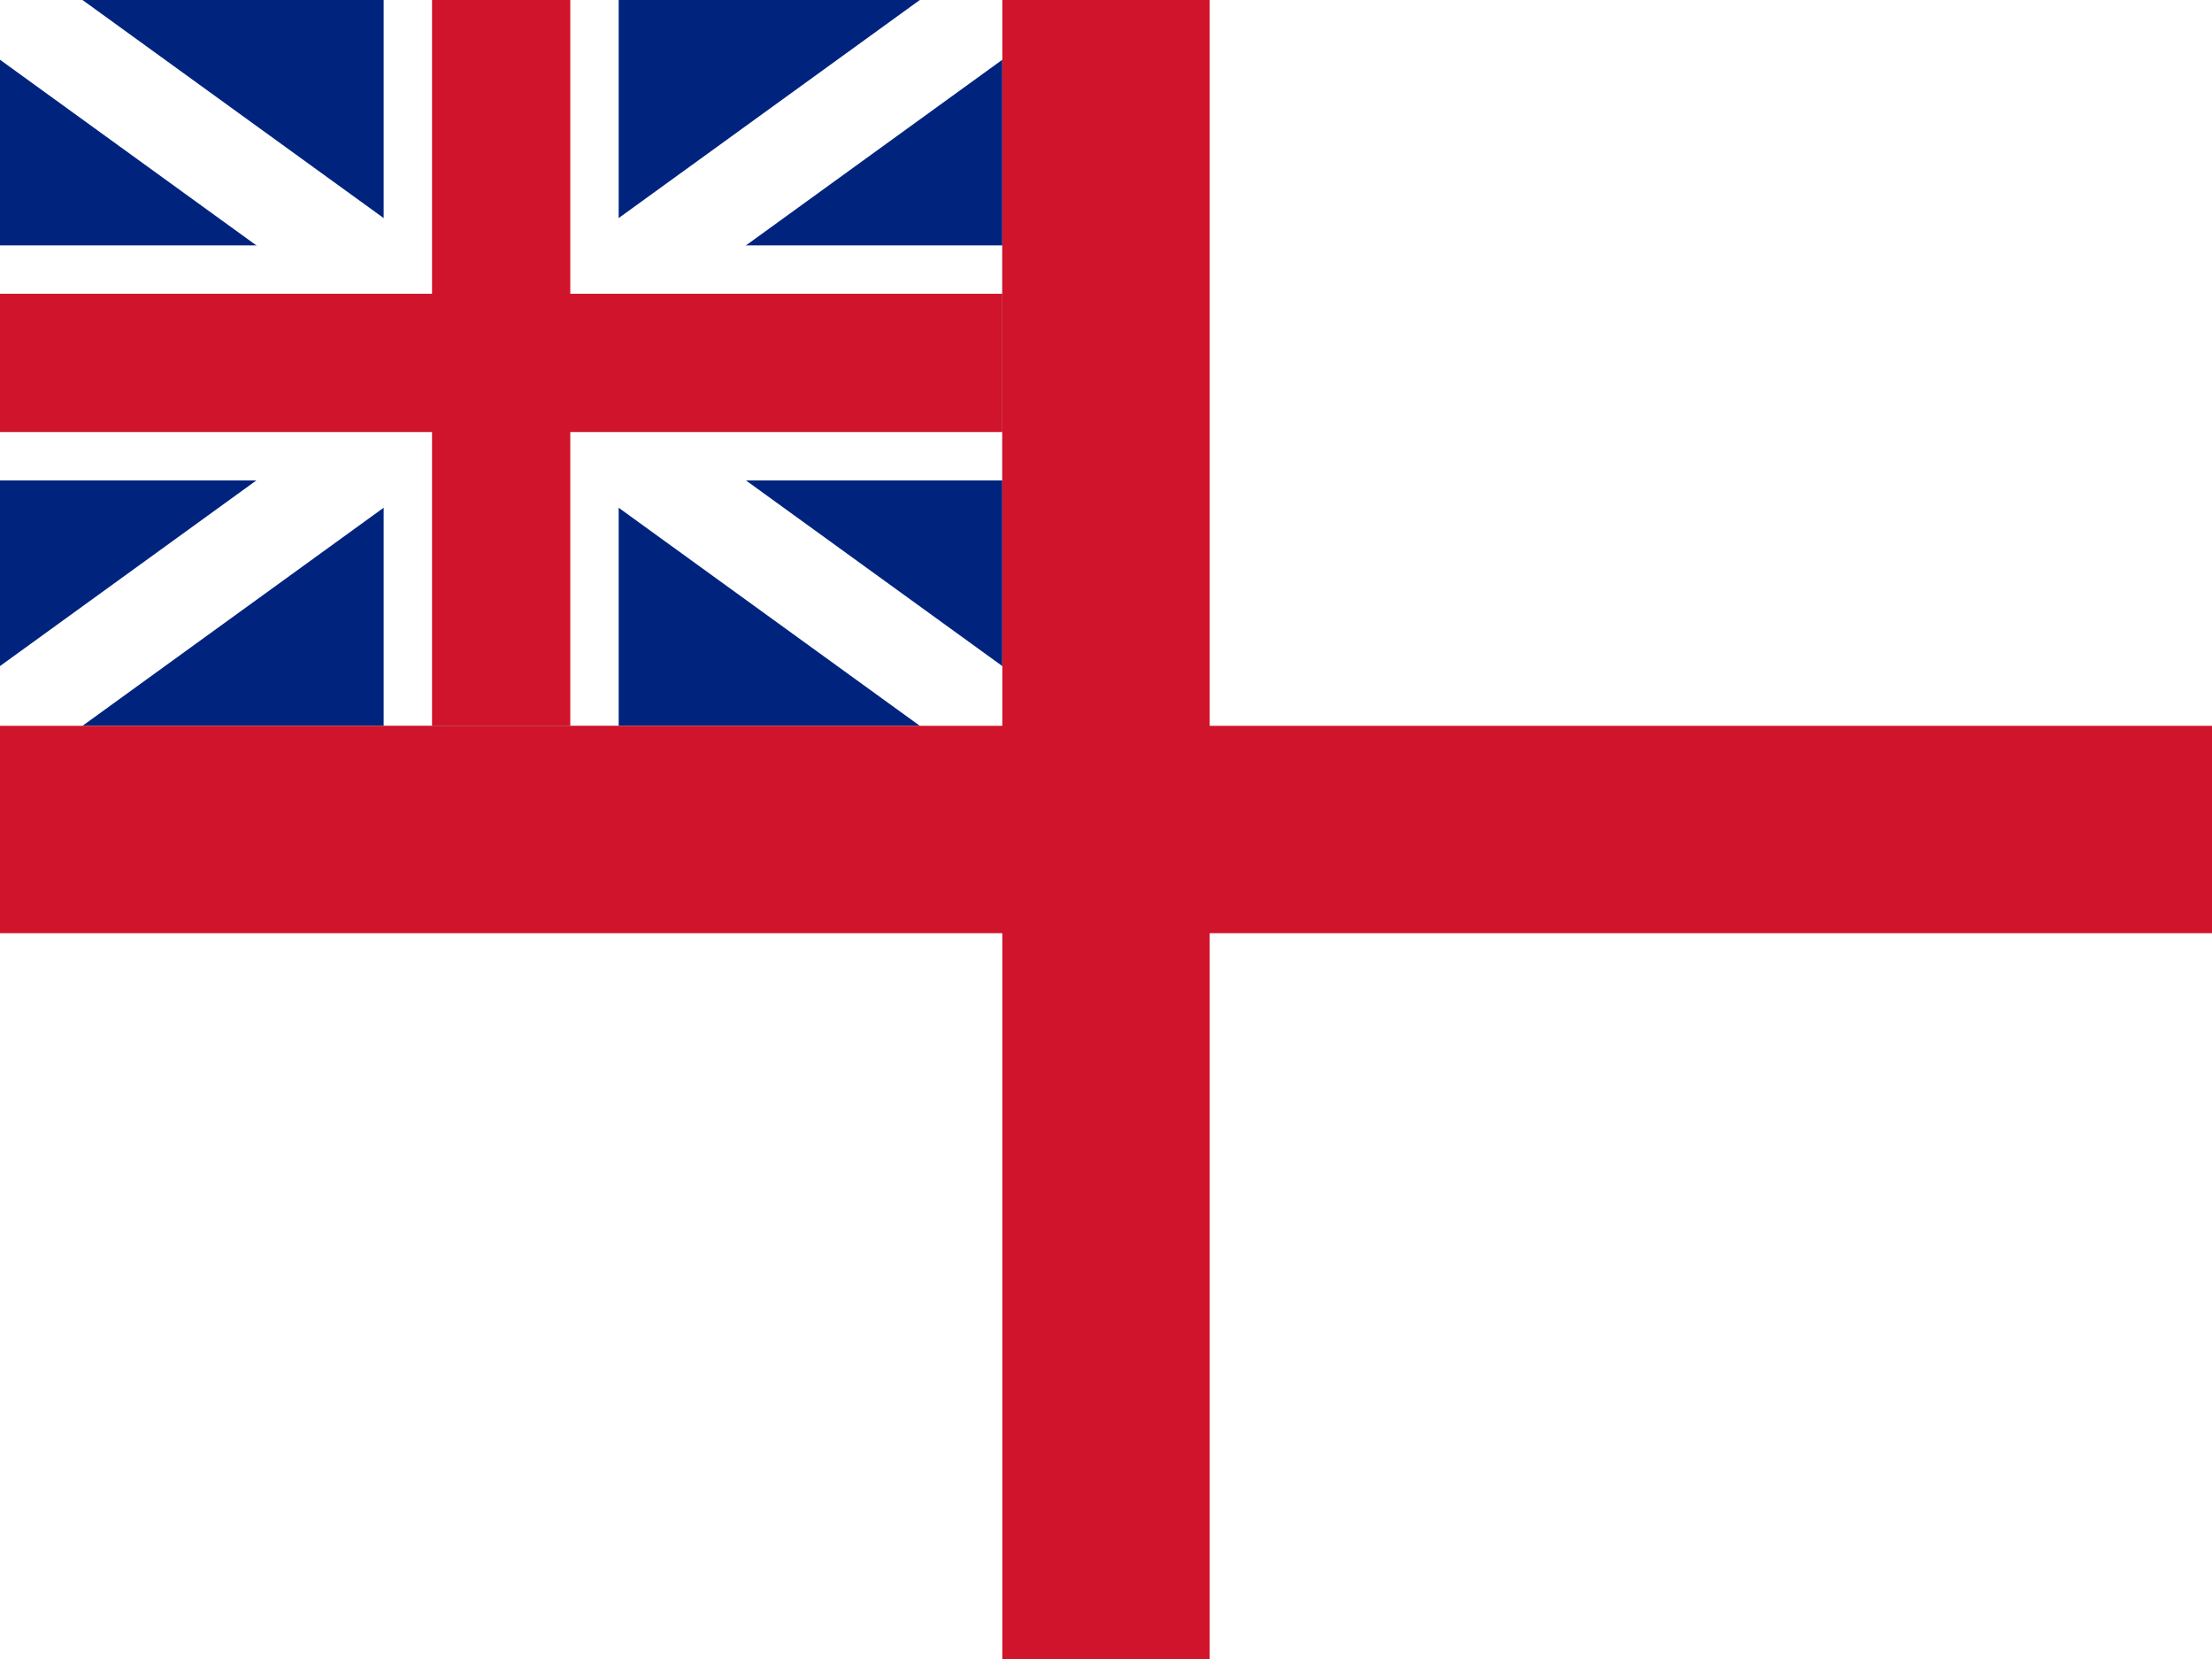
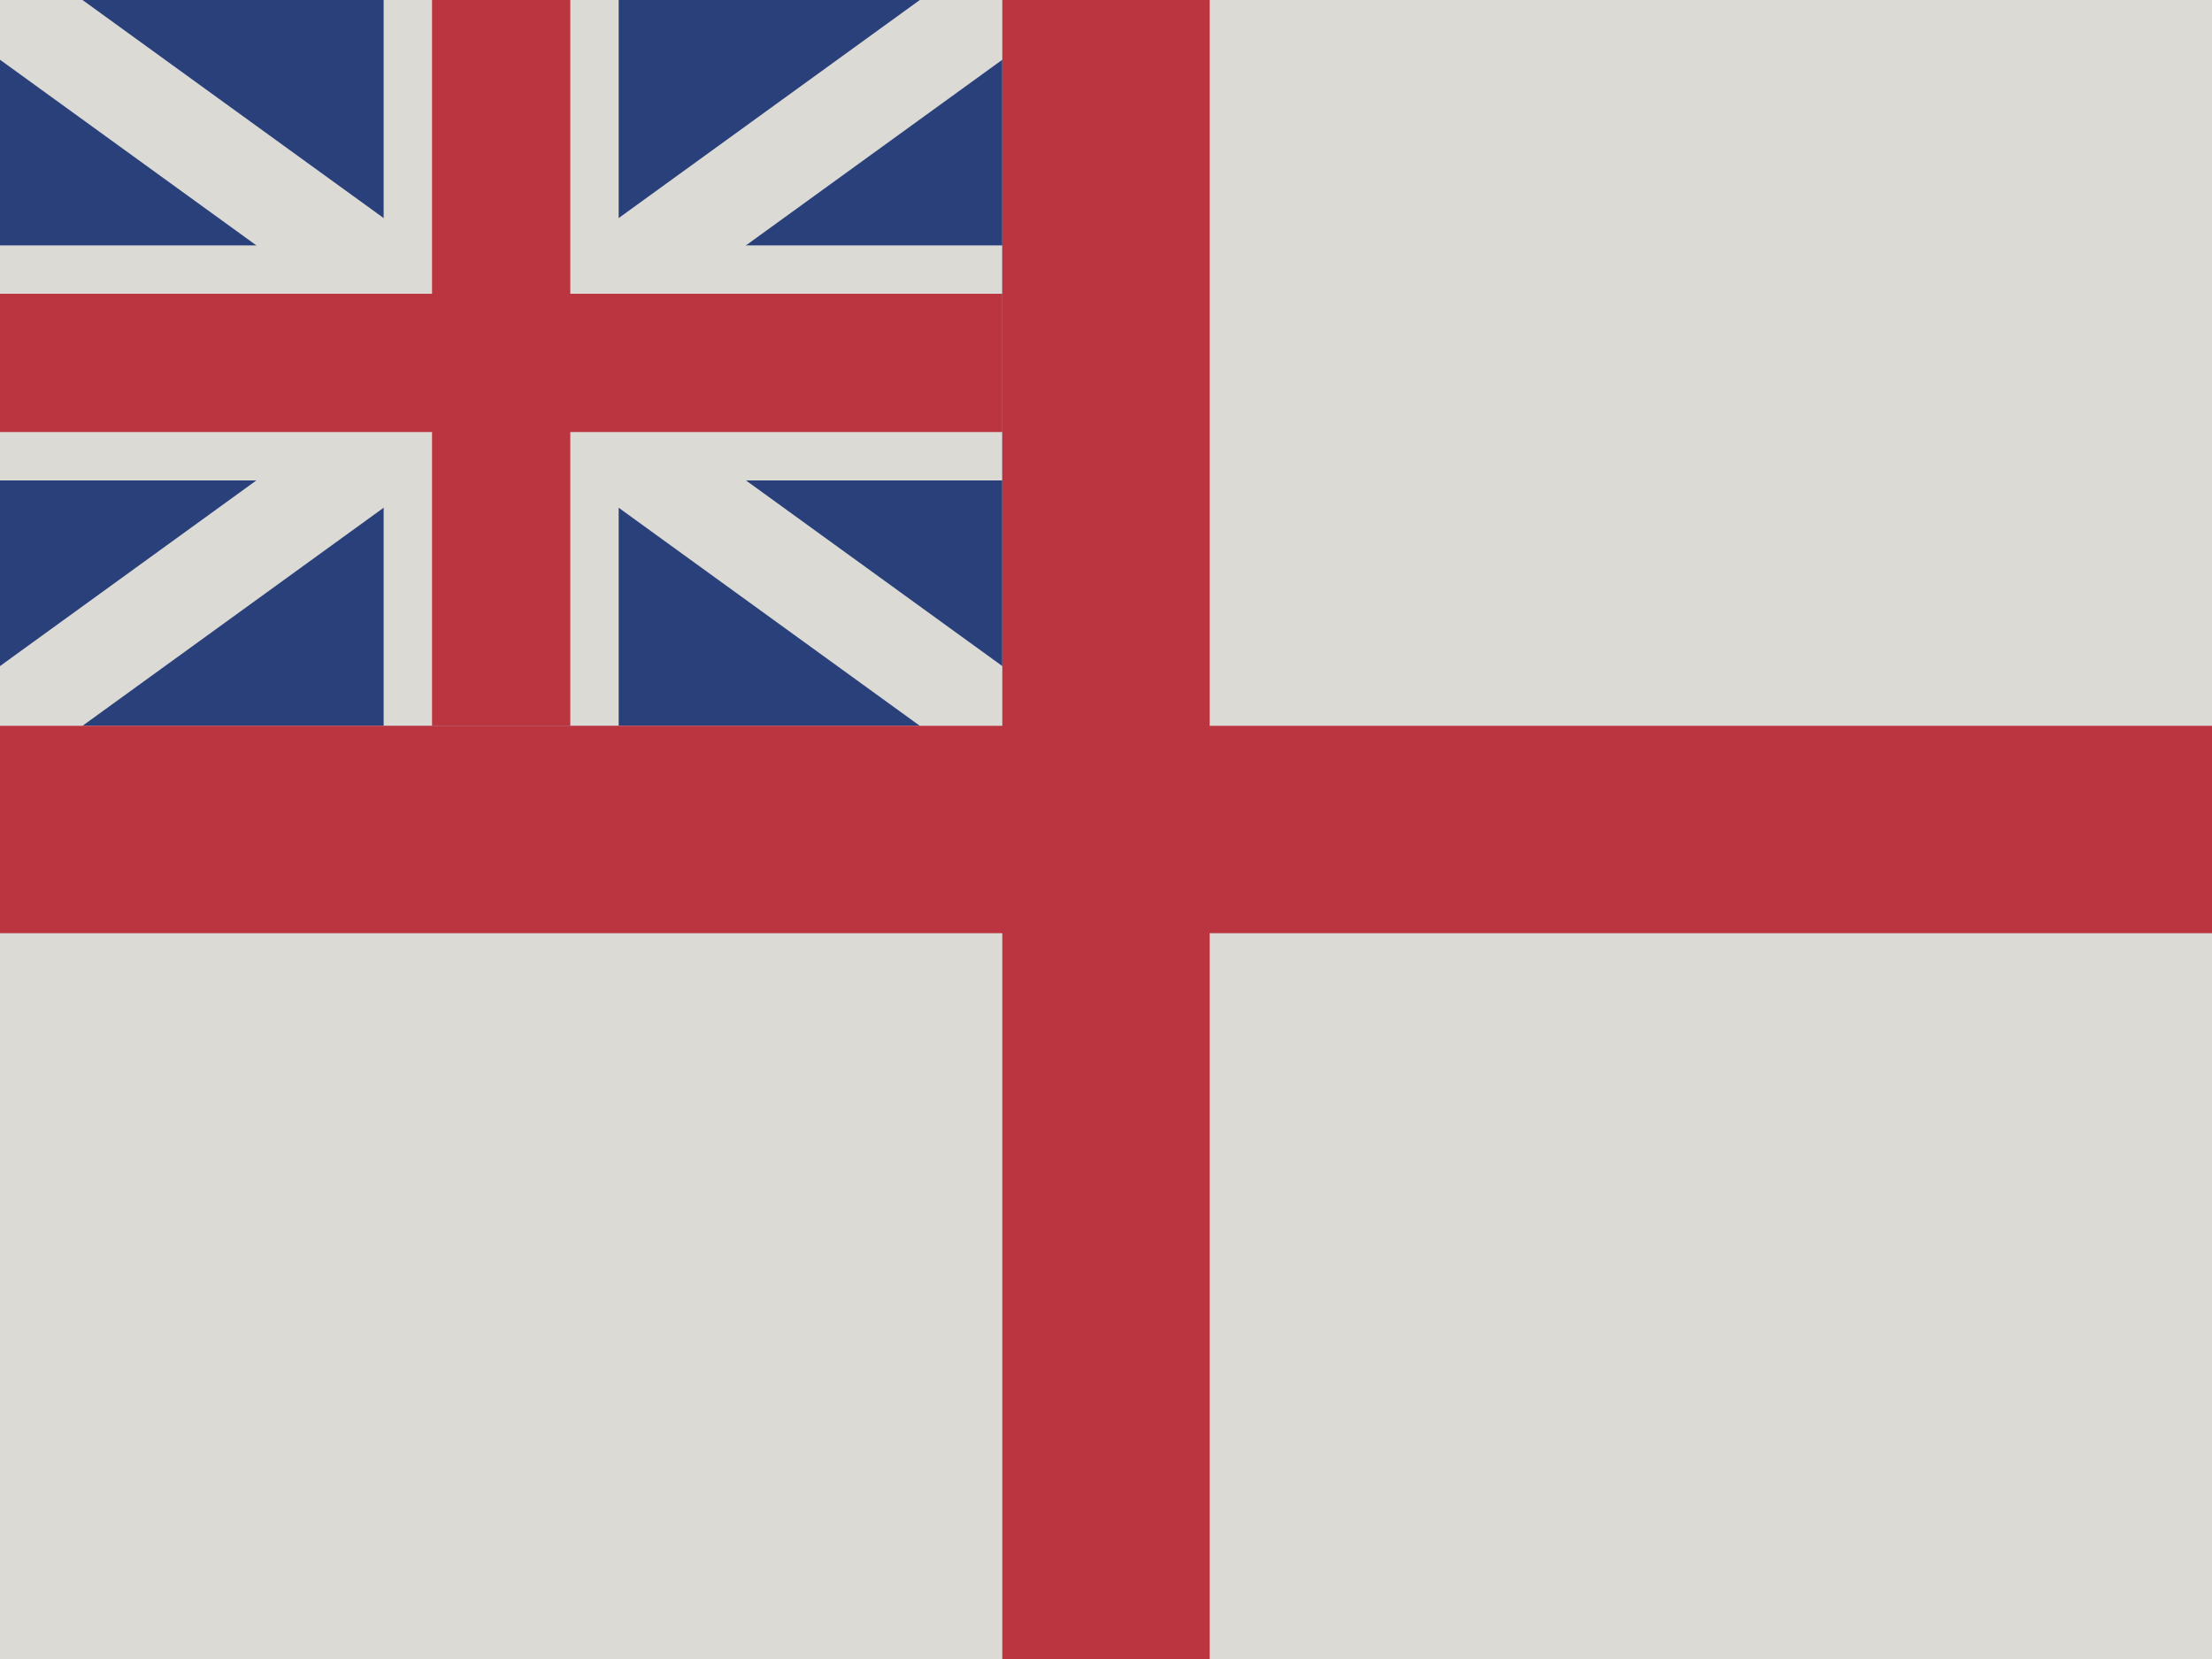
<svg xmlns="http://www.w3.org/2000/svg" viewBox="0 0 640 480">
  <path fill="#fff" d="M0 0h640v480H0z" />
  <path d="M0 0v210h290V0z" fill="#00247d" />
  <path d="M0 0l290 210m0-210L0 210" stroke="#fff" stroke-width="28" />
  <path d="M145 0v210M0 105h290" stroke="#fff" stroke-width="68" />
  <path d="M145 0v210M0 105h290" stroke="#cf142b" stroke-width="40" />
  <path d="M0 240h640M320 0v480" stroke="#cf142b" stroke-width="60" />
+   <path fill="#898374" fill-opacity=".3" d="M0 0h640v480H0z" />
</svg>
